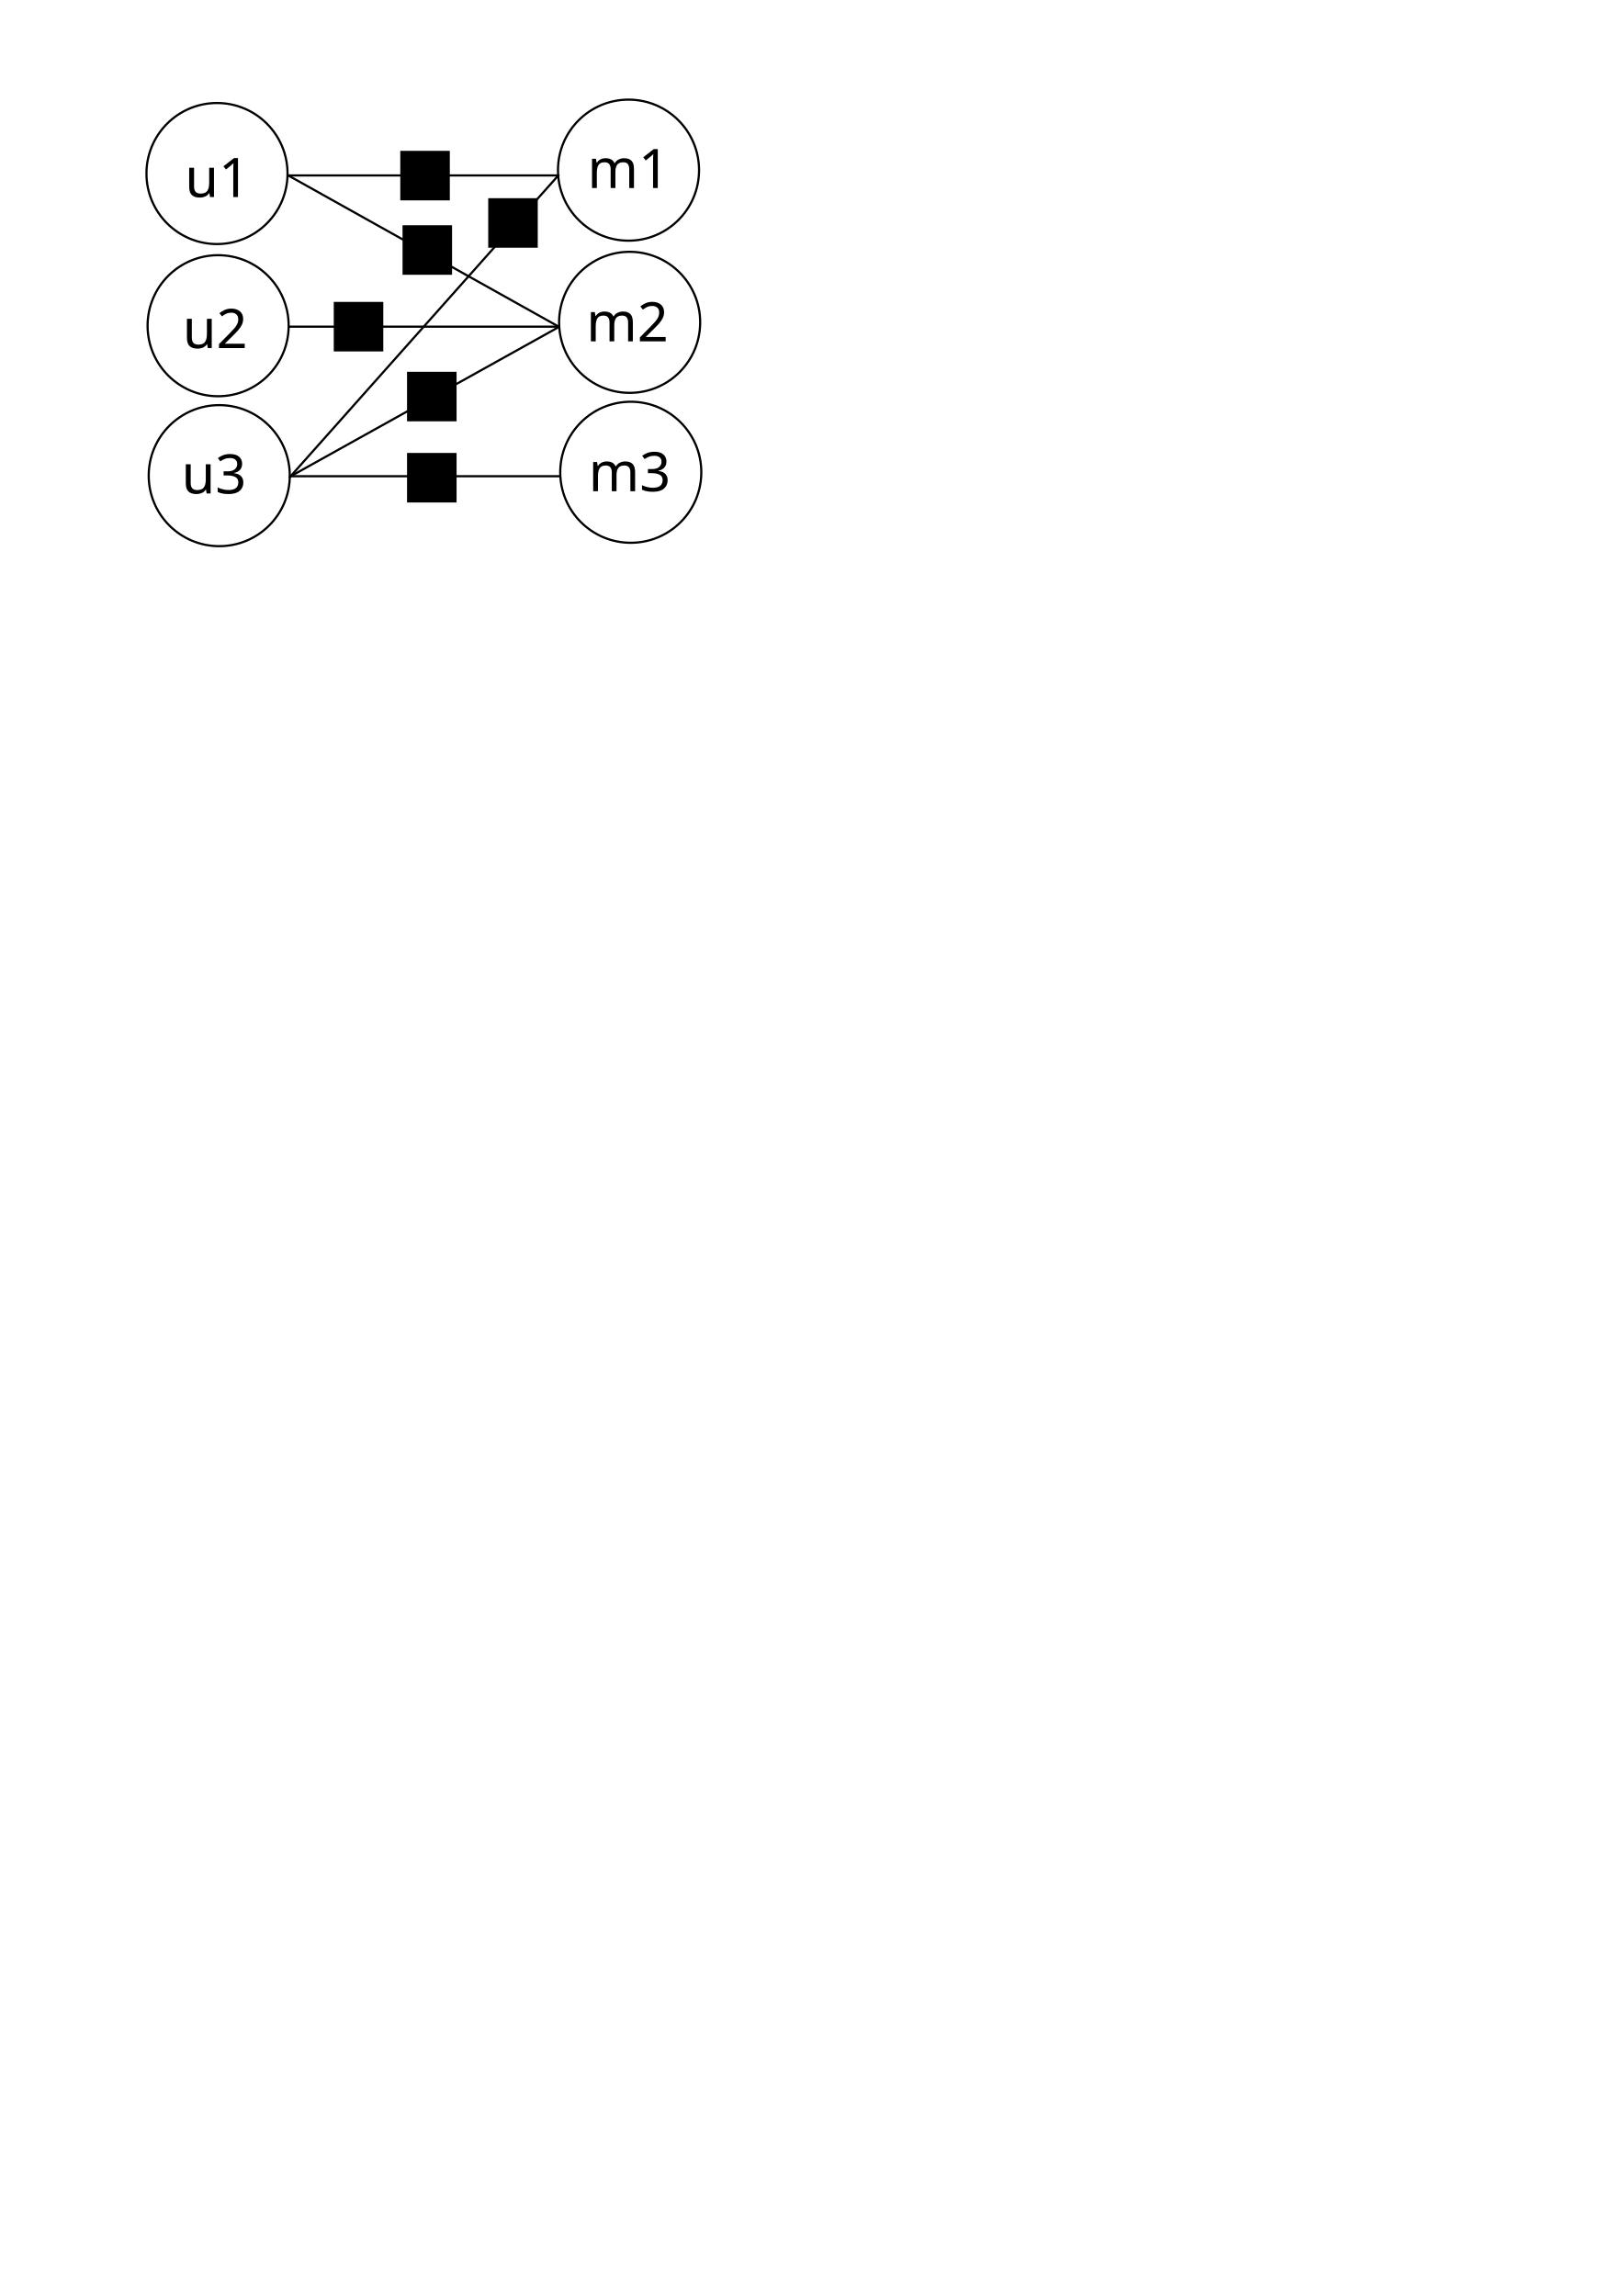
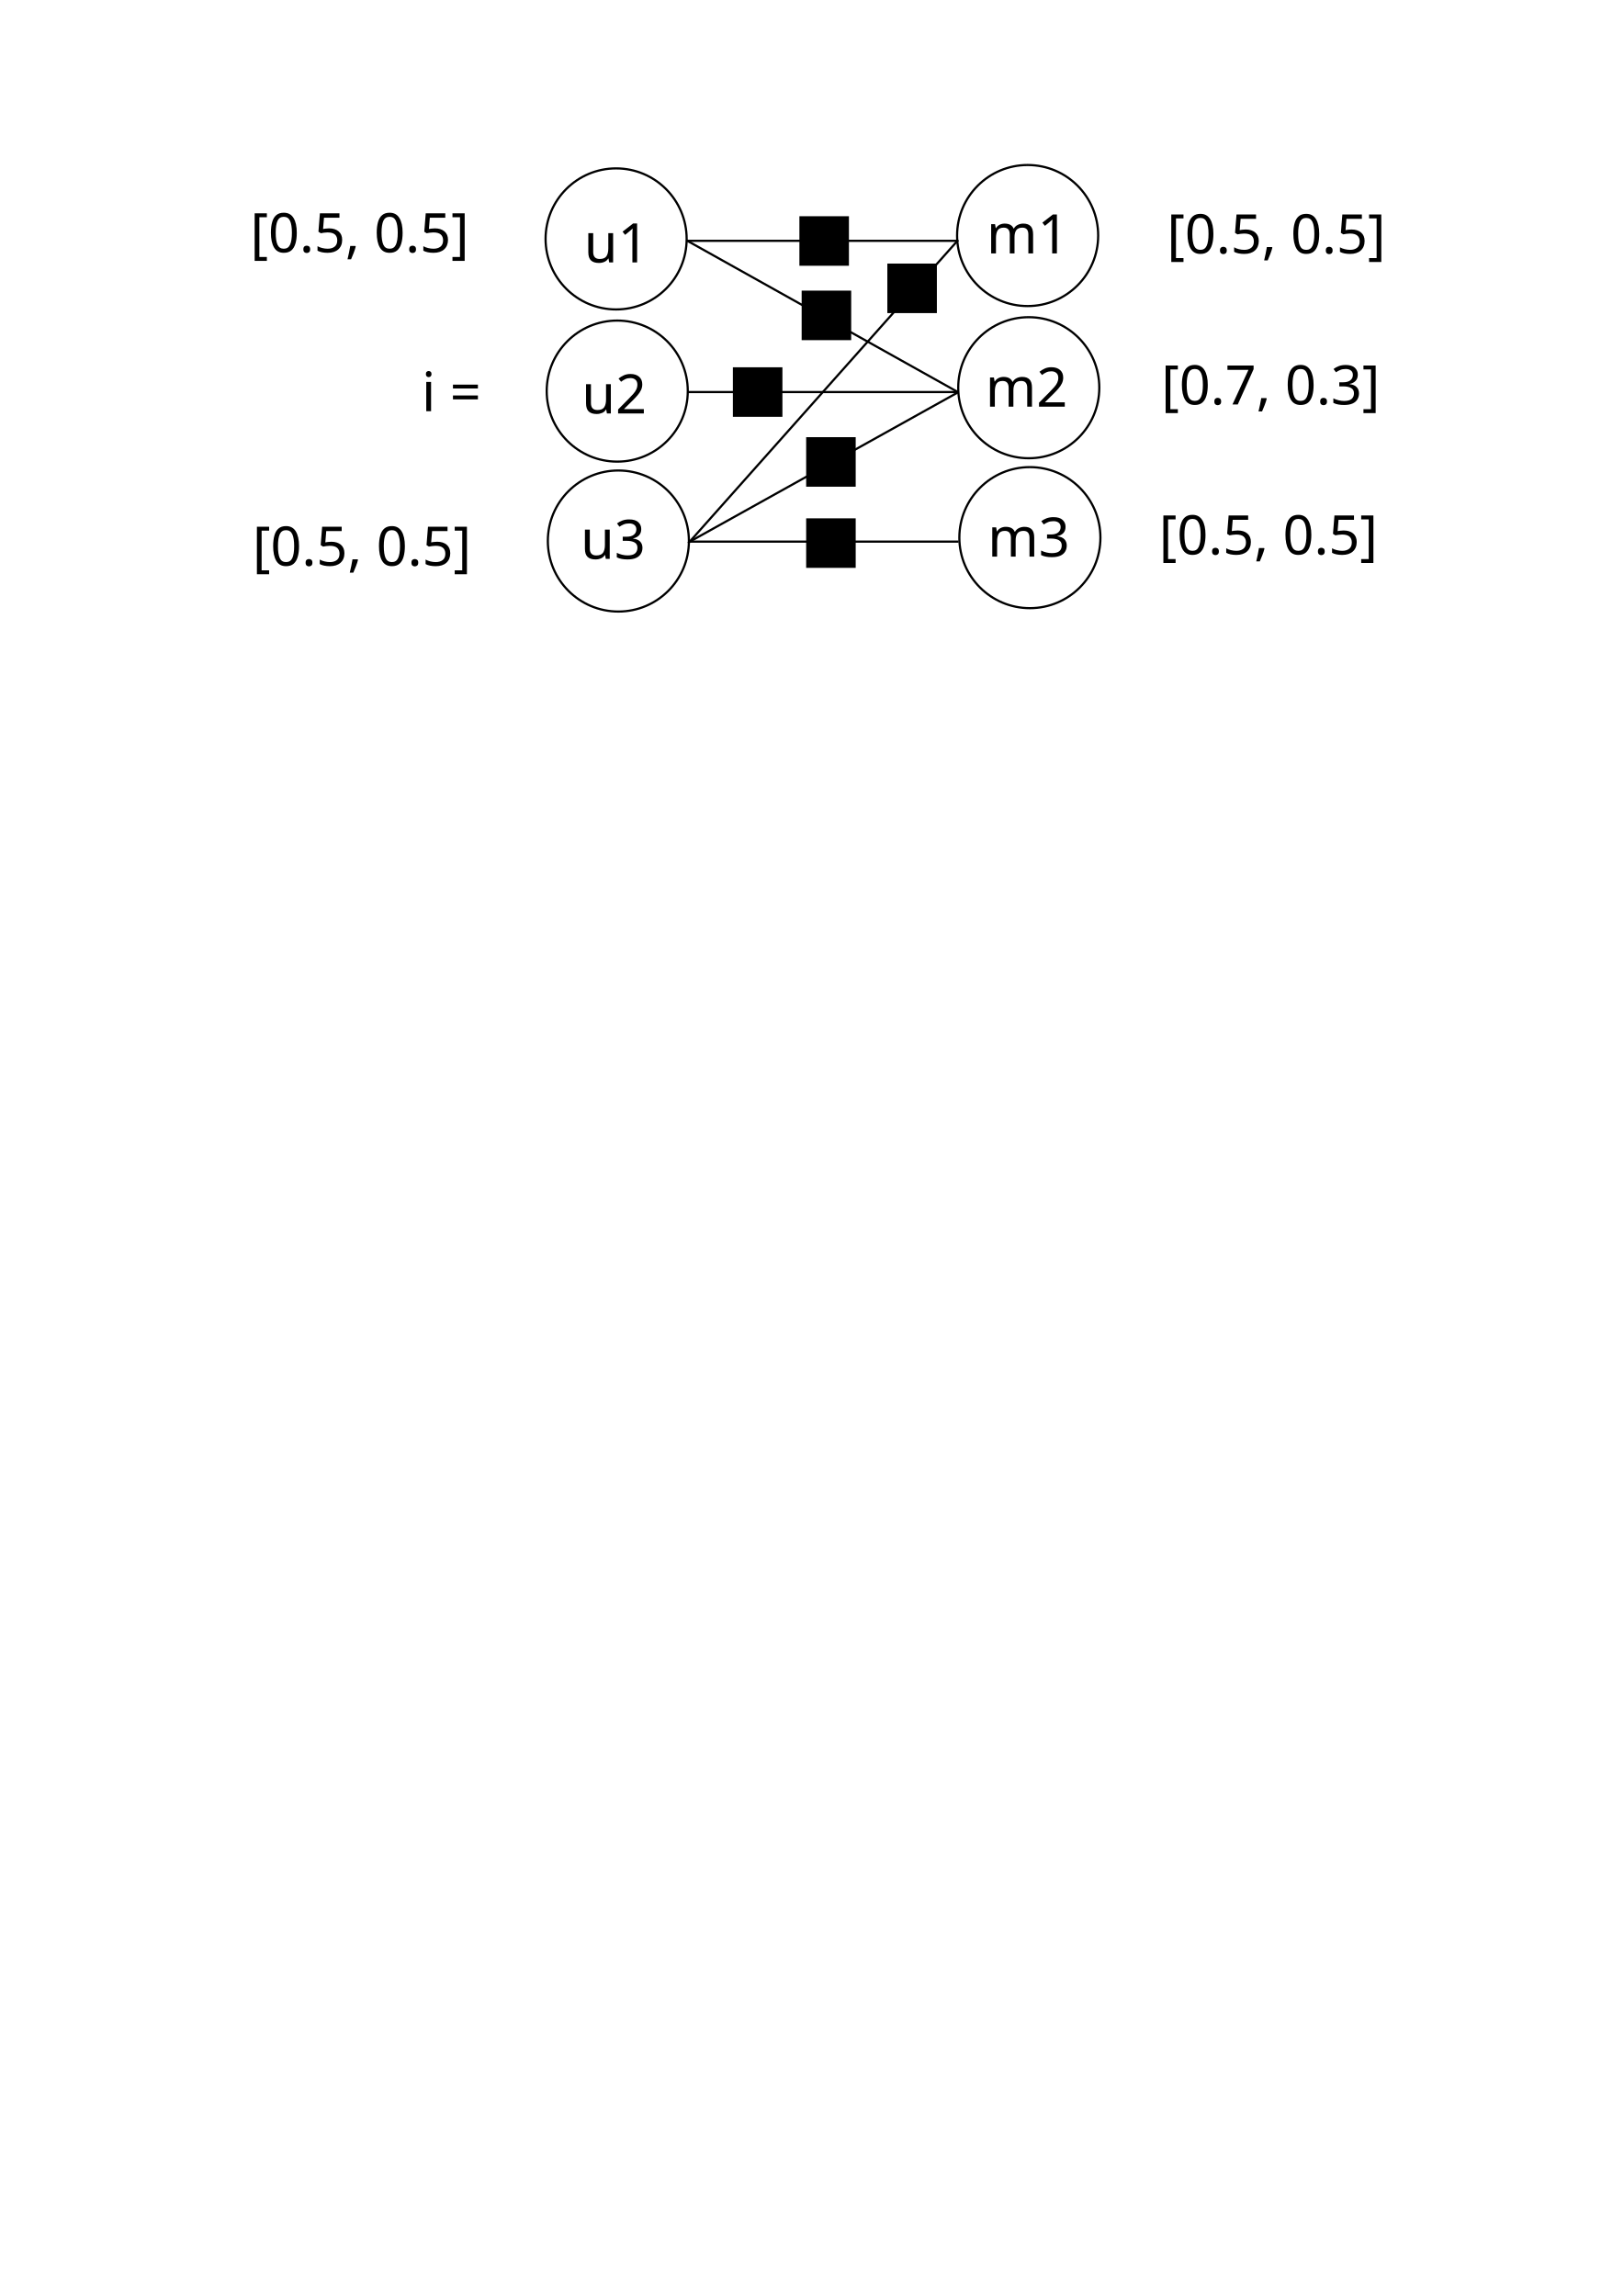
<svg xmlns="http://www.w3.org/2000/svg" width="210mm" height="297mm" viewBox="0 0 744.094 1052.362" id="svg4315" version="1.1">
  <defs id="defs4317" />
  <g id="layer1">
-     <ellipse style="fill:#000080;fill-opacity:0" id="path4325" cx="96.128" cy="168.479" rx="32.83" ry="40.406" />
-     <circle r="32.325" cy="216.459" cx="289.063" id="circle4366" style="fill:#000000;fill-opacity:0;stroke:#000000;stroke-opacity:1" />
-     <circle style="fill:#000000;fill-opacity:0;stroke:#000000;stroke-opacity:1" id="circle4368" cx="288.546" cy="147.74" r="32.325" />
-     <circle r="32.325" cy="77.989" cx="288.03" id="circle4370" style="fill:#000000;fill-opacity:0;stroke:#000000;stroke-opacity:1" />
-     <circle style="fill:#000080;fill-opacity:0;stroke:#000000;stroke-opacity:1" id="circle4372" cx="100.475" cy="218.009" r="32.325" />
-     <circle r="32.325" cy="149.29" cx="99.959" id="circle4374" style="fill:#000080;fill-opacity:0;stroke:#000000;stroke-opacity:1" />
-     <circle style="fill:#000000;fill-opacity:0;stroke:#000000;stroke-opacity:1" id="circle4376" cx="99.442" cy="79.539" r="32.325" />
-     <text xml:space="preserve" style="font-style:normal;font-weight:normal;font-size:40px;line-height:125%;font-family:sans-serif;letter-spacing:0px;word-spacing:0px;fill:#000000;fill-opacity:1;stroke:none;stroke-width:1px;stroke-linecap:butt;stroke-linejoin:miter;stroke-opacity:1" x="84.735" y="90.307" id="text4397">
-       <tspan id="tspan4399" x="84.735" y="90.307" style="font-size:25px">u1</tspan>
+     <ellipse style="fill:#000080;fill-opacity:0" id="path4325" cx="279.032" cy="198.446" rx="32.83" ry="40.406" />
+     <circle r="32.325" cy="246.426" cx="471.967" id="circle4366" style="fill:#000000;fill-opacity:0;stroke:#000000;stroke-opacity:1" />
+     <circle style="fill:#000000;fill-opacity:0;stroke:#000000;stroke-opacity:1" id="circle4368" cx="471.45" cy="177.708" r="32.325" />
+     <circle r="32.325" cy="107.956" cx="470.934" id="circle4370" style="fill:#000000;fill-opacity:0;stroke:#000000;stroke-opacity:1" />
+     <circle style="fill:#000080;fill-opacity:0;stroke:#000000;stroke-opacity:1" id="circle4372" cx="283.38" cy="247.976" r="32.325" />
+     <circle r="32.325" cy="179.258" cx="282.863" id="circle4374" style="fill:#000080;fill-opacity:0;stroke:#000000;stroke-opacity:1" />
+     <circle style="fill:#000000;fill-opacity:0;stroke:#000000;stroke-opacity:1" id="circle4376" cx="282.346" cy="109.506" r="32.325" />
+     <text xml:space="preserve" style="font-style:normal;font-weight:normal;font-size:40px;line-height:125%;font-family:sans-serif;letter-spacing:0px;word-spacing:0px;fill:#000000;fill-opacity:1;stroke:none;stroke-width:1px;stroke-linecap:butt;stroke-linejoin:miter;stroke-opacity:1" x="267.639" y="120.275" id="text4397">
+       <tspan id="tspan4399" x="267.639" y="120.275" style="font-size:25px">u1</tspan>
    </text>
-     <text xml:space="preserve" style="font-style:normal;font-weight:normal;font-size:40px;line-height:125%;font-family:sans-serif;letter-spacing:0px;word-spacing:0px;fill:#000000;fill-opacity:1;stroke:none;stroke-width:1px;stroke-linecap:butt;stroke-linejoin:miter;stroke-opacity:1" x="83.702" y="159.542" id="text4401">
-       <tspan id="tspan4403" x="83.702" y="159.542" style="font-size:25px">u2</tspan>
+     <text xml:space="preserve" style="font-style:normal;font-weight:normal;font-size:40px;line-height:125%;font-family:sans-serif;letter-spacing:0px;word-spacing:0px;fill:#000000;fill-opacity:1;stroke:none;stroke-width:1px;stroke-linecap:butt;stroke-linejoin:miter;stroke-opacity:1" x="266.606" y="189.509" id="text4401">
+       <tspan id="tspan4403" x="266.606" y="189.509" style="font-size:25px">u2</tspan>
    </text>
-     <text xml:space="preserve" style="font-style:normal;font-weight:normal;font-size:40px;line-height:125%;font-family:sans-serif;letter-spacing:0px;word-spacing:0px;fill:#000000;fill-opacity:1;stroke:none;stroke-width:1px;stroke-linecap:butt;stroke-linejoin:miter;stroke-opacity:1" x="83.185" y="226.194" id="text4405">
-       <tspan id="tspan4407" x="83.185" y="226.194" style="font-size:25px">u3</tspan>
+     <text xml:space="preserve" style="font-style:normal;font-weight:normal;font-size:40px;line-height:125%;font-family:sans-serif;letter-spacing:0px;word-spacing:0px;fill:#000000;fill-opacity:1;stroke:none;stroke-width:1px;stroke-linecap:butt;stroke-linejoin:miter;stroke-opacity:1" x="266.089" y="256.161" id="text4405">
+       <tspan id="tspan4407" x="266.089" y="256.161" style="font-size:25px">u3</tspan>
    </text>
-     <text xml:space="preserve" style="font-style:normal;font-weight:normal;font-size:40px;line-height:125%;font-family:sans-serif;letter-spacing:0px;word-spacing:0px;fill:#000000;fill-opacity:1;stroke:none;stroke-width:1px;stroke-linecap:butt;stroke-linejoin:miter;stroke-opacity:1" x="269.189" y="86.174" id="text4409">
-       <tspan id="tspan4411" x="269.189" y="86.174" style="font-size:25px">m1</tspan>
+     <text xml:space="preserve" style="font-style:normal;font-weight:normal;font-size:40px;line-height:125%;font-family:sans-serif;letter-spacing:0px;word-spacing:0px;fill:#000000;fill-opacity:1;stroke:none;stroke-width:1px;stroke-linecap:butt;stroke-linejoin:miter;stroke-opacity:1" x="452.094" y="116.141" id="text4409">
+       <tspan id="tspan4411" x="452.094" y="116.141" style="font-size:25px">m1</tspan>
    </text>
-     <text xml:space="preserve" style="font-style:normal;font-weight:normal;font-size:40px;line-height:125%;font-family:sans-serif;letter-spacing:0px;word-spacing:0px;fill:#000000;fill-opacity:1;stroke:none;stroke-width:1px;stroke-linecap:butt;stroke-linejoin:miter;stroke-opacity:1" x="268.673" y="156.442" id="text4413">
-       <tspan id="tspan4415" x="268.673" y="156.442" style="font-size:25px">m2</tspan>
+     <text xml:space="preserve" style="font-style:normal;font-weight:normal;font-size:40px;line-height:125%;font-family:sans-serif;letter-spacing:0px;word-spacing:0px;fill:#000000;fill-opacity:1;stroke:none;stroke-width:1px;stroke-linecap:butt;stroke-linejoin:miter;stroke-opacity:1" x="451.577" y="186.409" id="text4413">
+       <tspan id="tspan4415" x="451.577" y="186.409" style="font-size:25px">m2</tspan>
    </text>
-     <text xml:space="preserve" style="font-style:normal;font-weight:normal;font-size:40px;line-height:125%;font-family:sans-serif;letter-spacing:0px;word-spacing:0px;fill:#000000;fill-opacity:1;stroke:none;stroke-width:1px;stroke-linecap:butt;stroke-linejoin:miter;stroke-opacity:1" x="269.706" y="225.16" id="text4417">
-       <tspan id="tspan4419" x="269.706" y="225.16" style="font-size:25px">m3</tspan>
+     <text xml:space="preserve" style="font-style:normal;font-weight:normal;font-size:40px;line-height:125%;font-family:sans-serif;letter-spacing:0px;word-spacing:0px;fill:#000000;fill-opacity:1;stroke:none;stroke-width:1px;stroke-linecap:butt;stroke-linejoin:miter;stroke-opacity:1" x="452.61" y="255.128" id="text4417">
+       <tspan id="tspan4419" x="452.61" y="255.128" style="font-size:25px">m3</tspan>
    </text>
-     <path style="fill:none;fill-rule:evenodd;stroke:#000000;stroke-width:1px;stroke-linecap:butt;stroke-linejoin:miter;stroke-opacity:1" d="m 131.738,80.412 124.079,0" id="path4965" />
-     <path style="fill:none;fill-rule:evenodd;stroke:#000000;stroke-width:1px;stroke-linecap:butt;stroke-linejoin:miter;stroke-opacity:1" d="M 132.504,219.043 256.2,80.029" id="path4967" />
-     <path style="fill:none;fill-rule:evenodd;stroke:#000000;stroke-width:1px;stroke-linecap:butt;stroke-linejoin:miter;stroke-opacity:1" d="m 132.121,149.728 124.079,0" id="path4969" />
-     <path style="fill:none;fill-rule:evenodd;stroke:#000000;stroke-width:1px;stroke-linecap:butt;stroke-linejoin:miter;stroke-opacity:1" d="m 131.738,80.22 124.653,69.699" id="path4971" />
-     <path style="fill:none;fill-rule:evenodd;stroke:#000000;stroke-width:1px;stroke-linecap:butt;stroke-linejoin:miter;stroke-opacity:1" d="M 132.887,218.469 256.008,149.919" id="path4973" />
-     <path style="fill:none;fill-rule:evenodd;stroke:#000000;stroke-width:1px;stroke-linecap:butt;stroke-linejoin:miter;stroke-opacity:1" d="m 132.504,218.277 123.887,0" id="path4975" />
-     <rect style="opacity:1;fill:#000000;fill-opacity:1;stroke:#000000;stroke-opacity:1" id="rect4264" width="21.7" height="21.7" x="183.937" y="69.64" />
-     <rect y="103.741" x="184.971" height="21.7" width="21.7" id="rect4284" style="opacity:1;fill:#000000;fill-opacity:1;stroke:#000000;stroke-opacity:1" />
-     <rect style="opacity:1;fill:#000000;fill-opacity:1;stroke:#000000;stroke-opacity:1" id="rect4286" width="21.7" height="21.7" x="153.453" y="138.875" />
-     <rect y="208.11" x="187.038" height="21.7" width="21.7" id="rect4288" style="opacity:1;fill:#000000;fill-opacity:1;stroke:#000000;stroke-opacity:1" />
-     <rect style="opacity:1;fill:#000000;fill-opacity:1;stroke:#000000;stroke-opacity:1" id="rect4290" width="21.7" height="21.7" x="187.038" y="170.909" />
-     <rect y="91.341" x="224.238" height="21.7" width="21.7" id="rect4292" style="opacity:1;fill:#000000;fill-opacity:1;stroke:#000000;stroke-opacity:1" />
+     <path style="fill:none;fill-rule:evenodd;stroke:#000000;stroke-width:1px;stroke-linecap:butt;stroke-linejoin:miter;stroke-opacity:1" d="m 314.642,110.379 124.079,0" id="path4965" />
+     <path style="fill:none;fill-rule:evenodd;stroke:#000000;stroke-width:1px;stroke-linecap:butt;stroke-linejoin:miter;stroke-opacity:1" d="M 315.408,249.01 439.104,109.996" id="path4967" />
+     <path style="fill:none;fill-rule:evenodd;stroke:#000000;stroke-width:1px;stroke-linecap:butt;stroke-linejoin:miter;stroke-opacity:1" d="m 315.025,179.695 124.079,0" id="path4969" />
+     <path style="fill:none;fill-rule:evenodd;stroke:#000000;stroke-width:1px;stroke-linecap:butt;stroke-linejoin:miter;stroke-opacity:1" d="m 314.642,110.188 124.653,69.699" id="path4971" />
+     <path style="fill:none;fill-rule:evenodd;stroke:#000000;stroke-width:1px;stroke-linecap:butt;stroke-linejoin:miter;stroke-opacity:1" d="M 315.791,248.436 438.912,179.886" id="path4973" />
+     <path style="fill:none;fill-rule:evenodd;stroke:#000000;stroke-width:1px;stroke-linecap:butt;stroke-linejoin:miter;stroke-opacity:1" d="m 315.408,248.245 123.887,0" id="path4975" />
+     <rect style="opacity:1;fill:#000000;fill-opacity:1;stroke:#000000;stroke-opacity:1" id="rect4264" width="21.7" height="21.7" x="366.842" y="99.607" />
+     <rect y="133.708" x="367.875" height="21.7" width="21.7" id="rect4284" style="opacity:1;fill:#000000;fill-opacity:1;stroke:#000000;stroke-opacity:1" />
+     <rect style="opacity:1;fill:#000000;fill-opacity:1;stroke:#000000;stroke-opacity:1" id="rect4286" width="21.7" height="21.7" x="336.358" y="168.842" />
+     <rect y="238.077" x="369.942" height="21.7" width="21.7" id="rect4288" style="opacity:1;fill:#000000;fill-opacity:1;stroke:#000000;stroke-opacity:1" />
+     <rect style="opacity:1;fill:#000000;fill-opacity:1;stroke:#000000;stroke-opacity:1" id="rect4290" width="21.7" height="21.7" x="369.942" y="200.876" />
+     <rect y="121.308" x="407.143" height="21.7" width="21.7" id="rect4292" style="opacity:1;fill:#000000;fill-opacity:1;stroke:#000000;stroke-opacity:1" />
+   </g>
+   <g id="layer2" style="display:inline">
+     <text xml:space="preserve" style="font-style:normal;font-weight:normal;font-size:40px;line-height:125%;font-family:sans-serif;letter-spacing:0px;word-spacing:0px;fill:#000000;fill-opacity:1;stroke:none;stroke-width:1px;stroke-linecap:butt;stroke-linejoin:miter;stroke-opacity:1" x="534.762" y="116.141" id="text4165">
+       <tspan id="tspan4167" x="534.762" y="116.141" style="font-size:25px">[0.5, 0.5]</tspan>
+     </text>
+     <text id="text4169" y="185.376" x="532.179" style="font-style:normal;font-weight:normal;font-size:40px;line-height:125%;font-family:sans-serif;letter-spacing:0px;word-spacing:0px;fill:#000000;fill-opacity:1;stroke:none;stroke-width:1px;stroke-linecap:butt;stroke-linejoin:miter;stroke-opacity:1" xml:space="preserve">
+       <tspan style="font-size:25px" y="185.376" x="532.179" id="tspan4171">[0.7, 0.3]</tspan>
+     </text>
+     <text xml:space="preserve" style="font-style:normal;font-weight:normal;font-size:40px;line-height:125%;font-family:sans-serif;letter-spacing:0px;word-spacing:0px;fill:#000000;fill-opacity:1;stroke:none;stroke-width:1px;stroke-linecap:butt;stroke-linejoin:miter;stroke-opacity:1" x="531.145" y="254.094" id="text4173">
+       <tspan id="tspan4175" x="531.145" y="254.094" style="font-size:25px">[0.5, 0.5]</tspan>
+     </text>
+     <text id="text4177" y="115.624" x="114.703" style="font-style:normal;font-weight:normal;font-size:40px;line-height:125%;font-family:sans-serif;letter-spacing:0px;word-spacing:0px;fill:#000000;fill-opacity:1;stroke:none;stroke-width:1px;stroke-linecap:butt;stroke-linejoin:miter;stroke-opacity:1" xml:space="preserve">
+       <tspan style="font-size:25px" y="115.624" x="114.703" id="tspan4179">[0.5, 0.5]</tspan>
+     </text>
+     <text xml:space="preserve" style="font-style:normal;font-weight:normal;font-size:40px;line-height:125%;font-family:sans-serif;letter-spacing:0px;word-spacing:0px;fill:#000000;fill-opacity:1;stroke:none;stroke-width:1px;stroke-linecap:butt;stroke-linejoin:miter;stroke-opacity:1" x="193.219" y="188.476" id="text4181">
+       <tspan x="193.219" y="188.476" style="font-size:25px" id="tspan4177">i = </tspan>
+     </text>
+     <text id="text4185" y="259.261" x="115.736" style="font-style:normal;font-weight:normal;font-size:40px;line-height:125%;font-family:sans-serif;letter-spacing:0px;word-spacing:0px;fill:#000000;fill-opacity:1;stroke:none;stroke-width:1px;stroke-linecap:butt;stroke-linejoin:miter;stroke-opacity:1" xml:space="preserve">
+       <tspan style="font-size:25px" y="259.261" x="115.736" id="tspan4187">[0.5, 0.5]</tspan>
+     </text>
  </g>
</svg>
